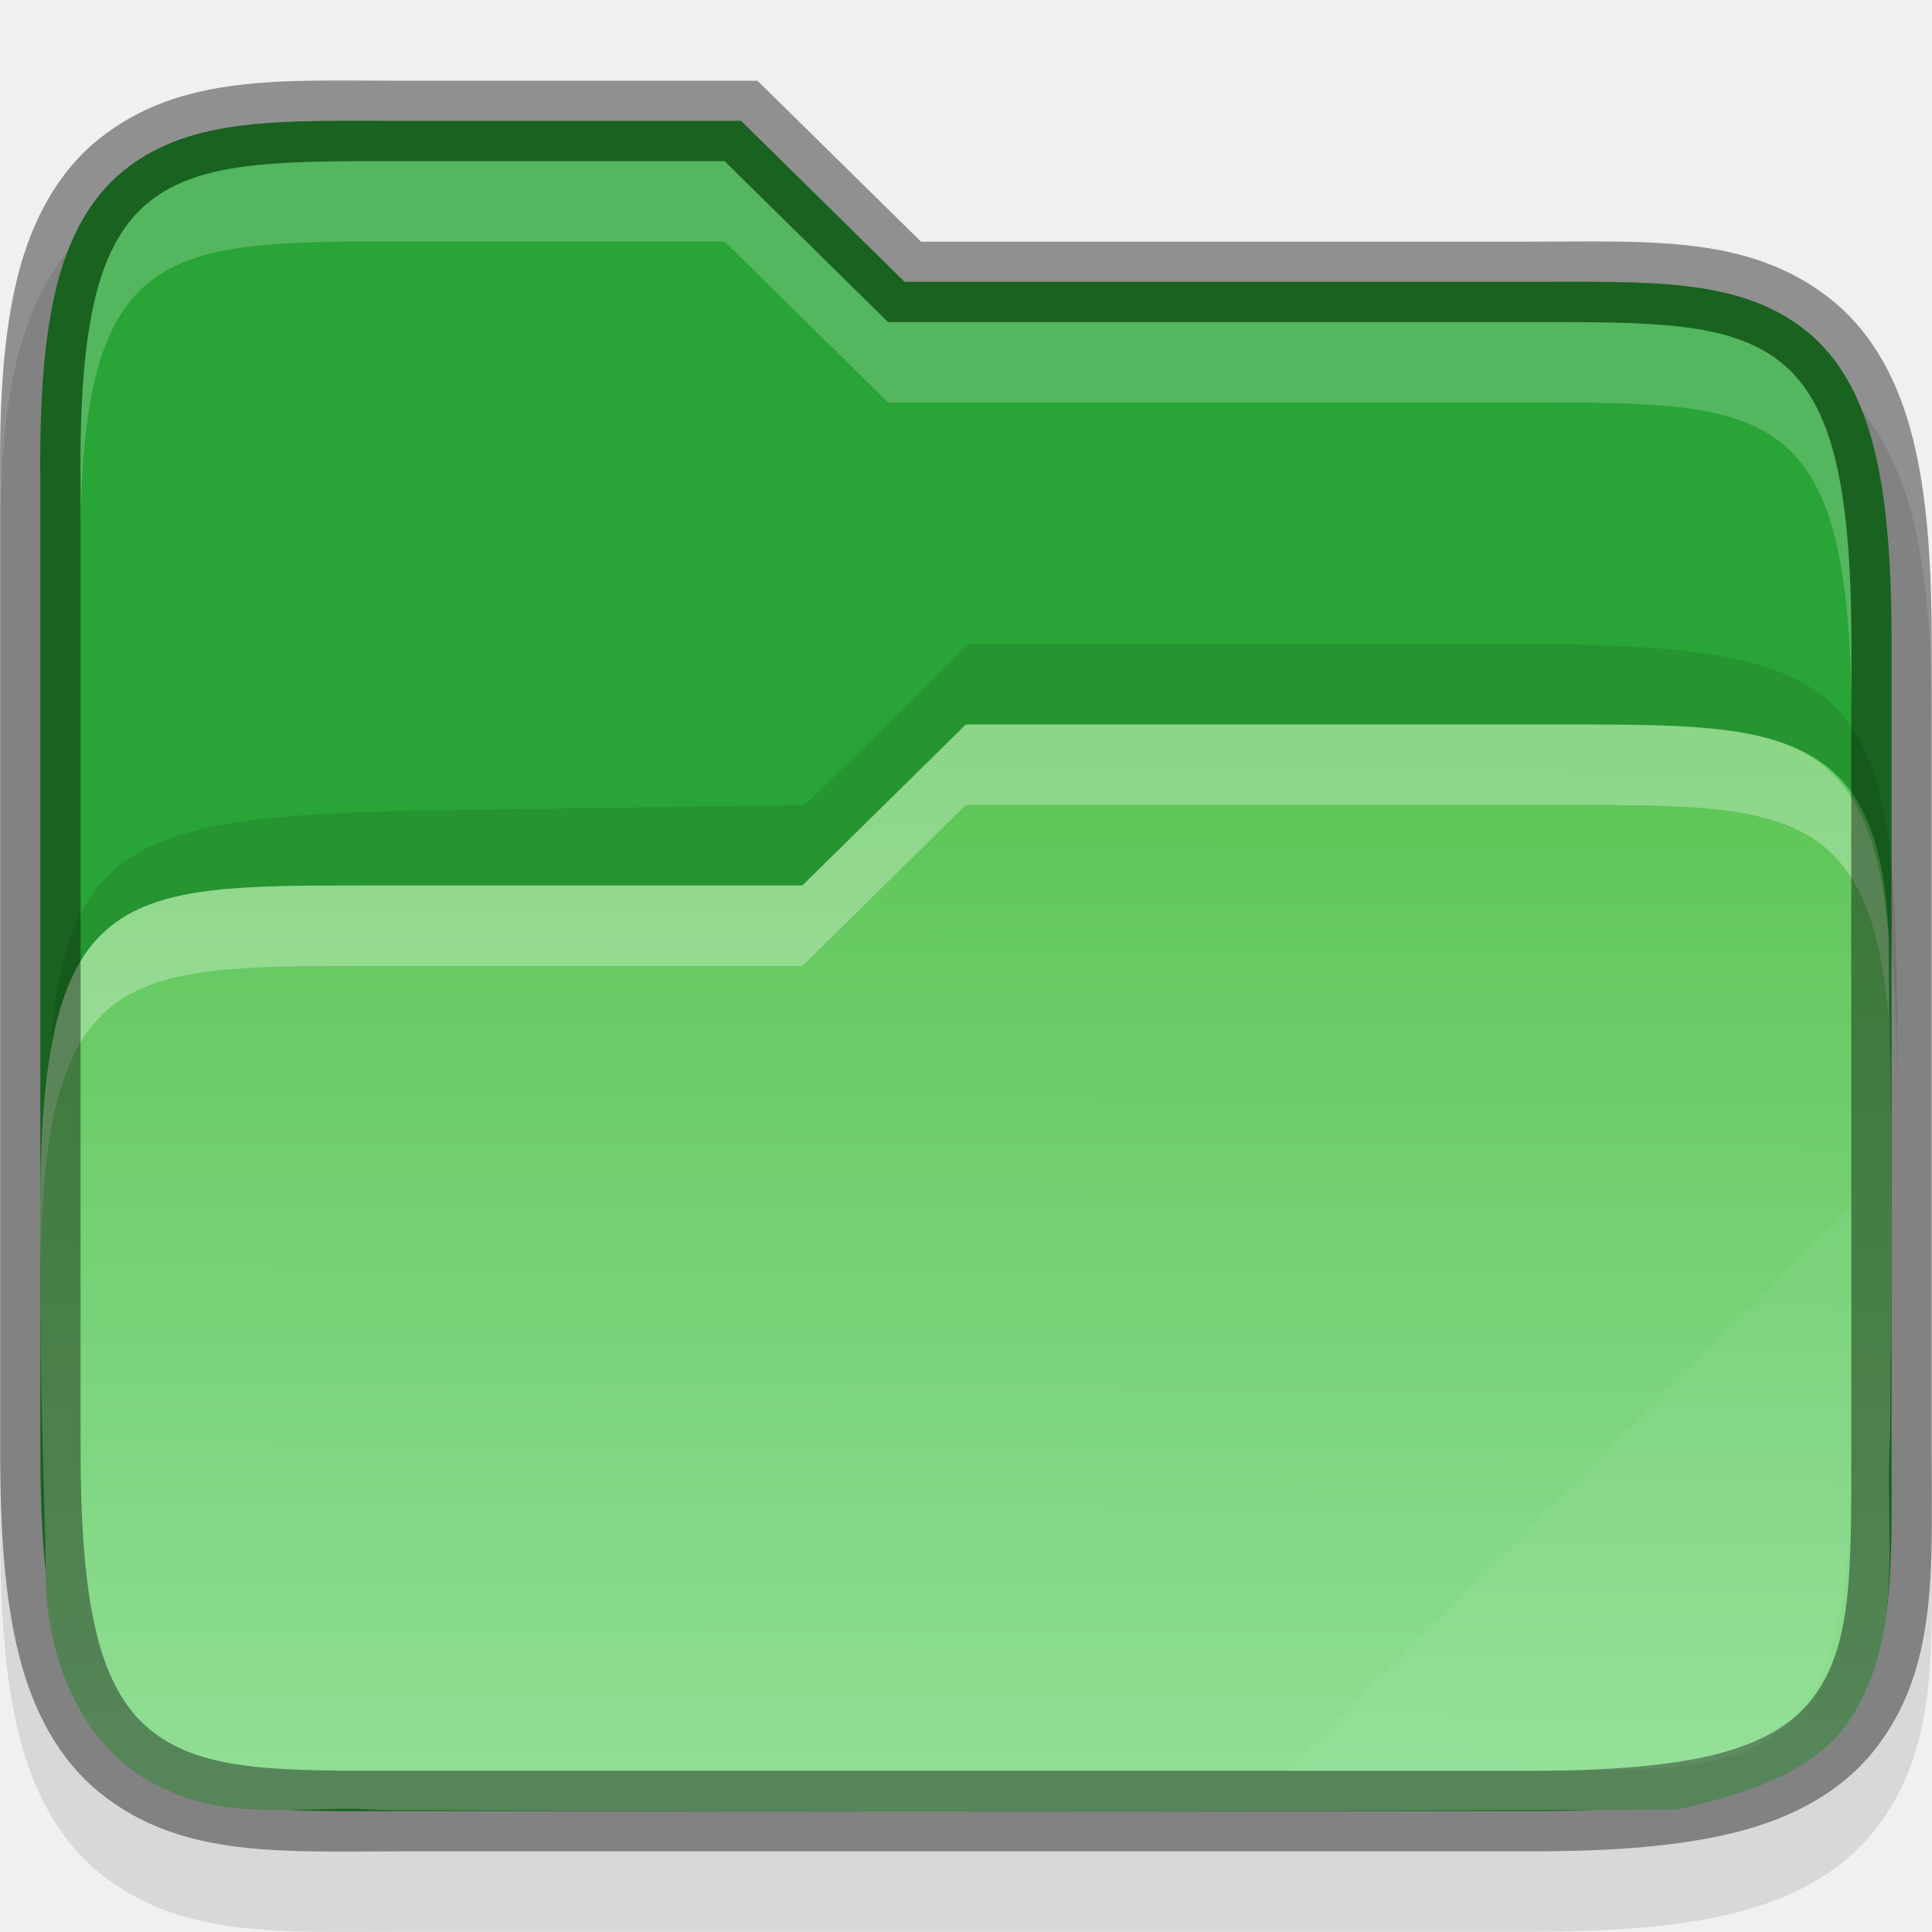
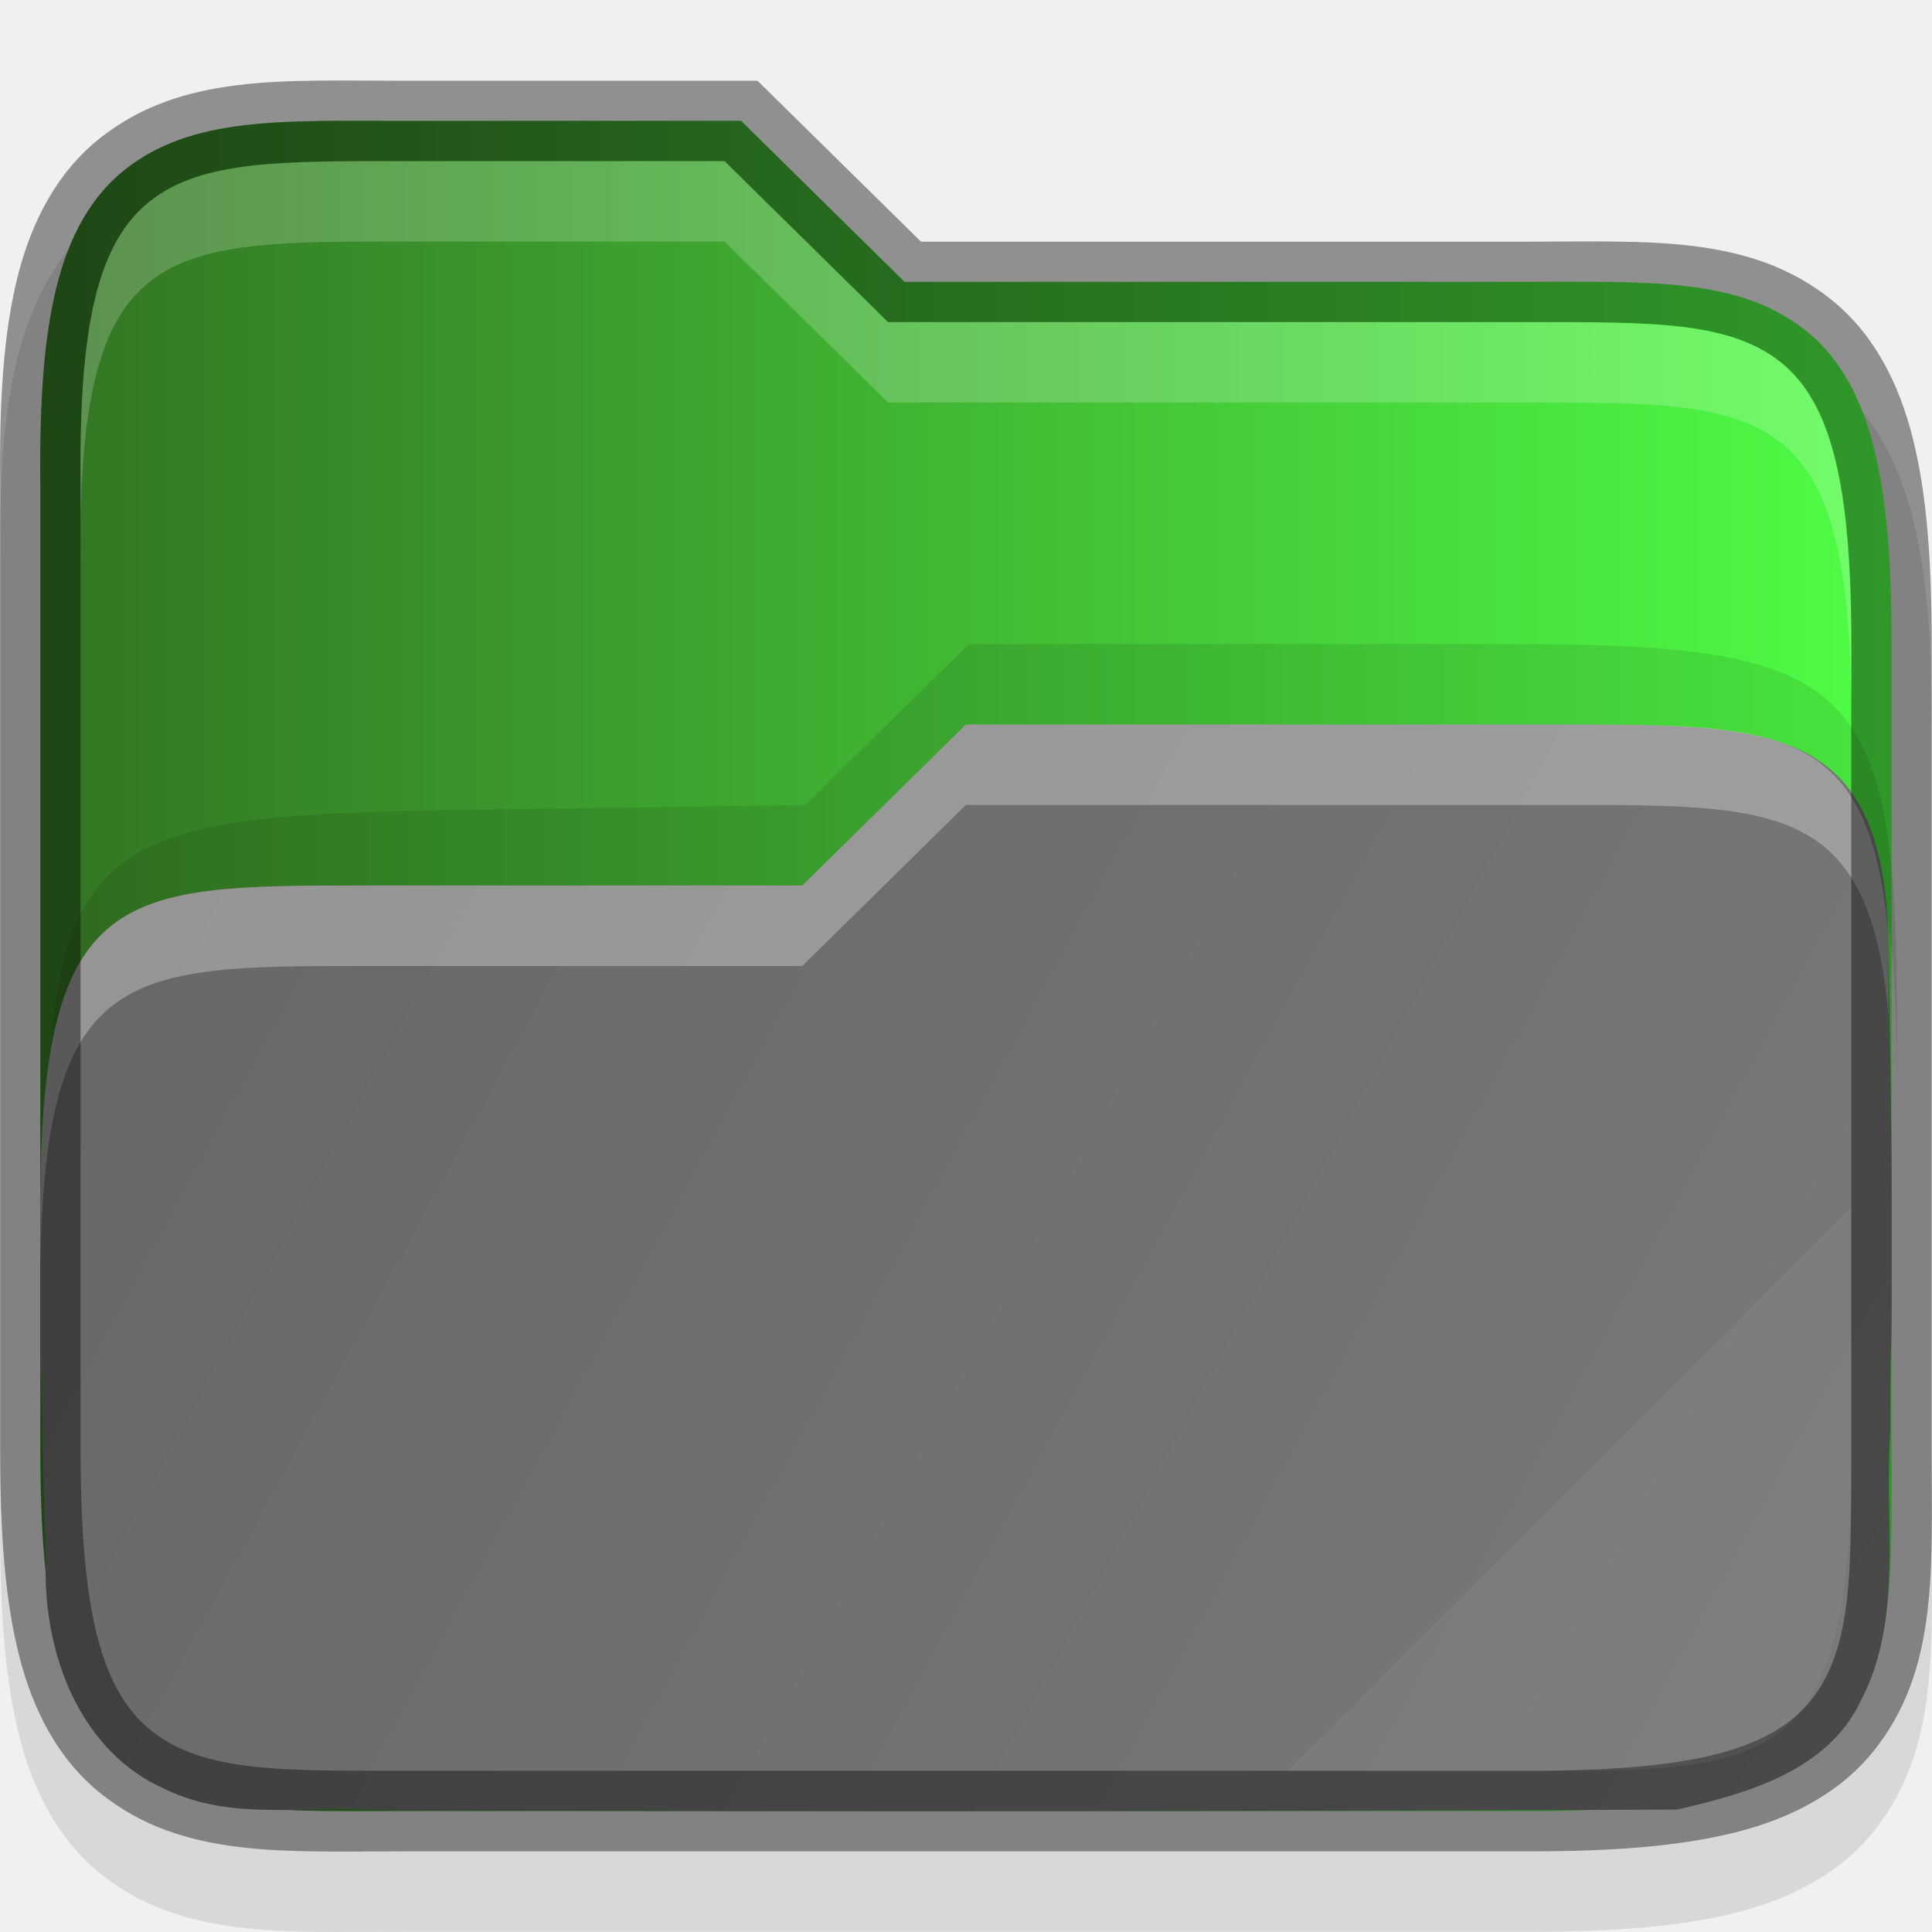
<svg xmlns="http://www.w3.org/2000/svg" xmlns:xlink="http://www.w3.org/1999/xlink" width="24" height="24" viewBox="0 0 24 24" version="1.1" id="svg1108">
  <defs id="defs1105">
-     <linearGradient id="linearGradient1163">
-       <stop style="stop-color:#5bc454;stop-opacity:1;" offset="0" id="stop1159" />
-       <stop style="stop-color:#90de95;stop-opacity:1" offset="1" id="stop1161" />
+     <linearGradient xlink:href="#linearGradient1579" id="linearGradient1165" x1="0.036" y1="9" x2="23.998" y2="22" gradientUnits="userSpaceOnUse" />
+     <linearGradient id="linearGradient1579">
+       <stop style="stop-color:#666666;stop-opacity:1;" offset="0" id="stop1575" />
+       <stop style="stop-color:#7a7a7a;stop-opacity:1" offset="1" id="stop1577" />
    </linearGradient>
-     <linearGradient xlink:href="#linearGradient1163" id="linearGradient1165" x1="12.036" y1="9" x2="11.998" y2="22" gradientUnits="userSpaceOnUse" />
+     <linearGradient id="linearGradient957">
+       <stop style="stop-color:#337423;stop-opacity:1" offset="0" id="stop953" />
+       <stop style="stop-color:#4ffe45;stop-opacity:1" offset="1" id="stop955" />
+     </linearGradient>
+     <linearGradient xlink:href="#linearGradient957" id="linearGradient1074" x1="0.5" y1="12" x2="23.5" y2="12" gradientUnits="userSpaceOnUse" />
  </defs>
  <path d="m 5.001,2.003 c -1.488,0 -2.746,-0.09 -3.761,0.715 -0.524,0.416 -0.851,1.028 -1.025,1.734 -0.172,0.699 -0.224,1.52 -0.213,2.562 V 18.998 c 0,1.041 0.061,1.859 0.234,2.554 0.175,0.702 0.495,1.31 1.015,1.726 1.008,0.807 2.261,0.719 3.749,0.719 h 13.998 c 1.041,0 1.859,-0.061 2.554,-0.234 0.702,-0.175 1.31,-0.495 1.726,-1.015 0.807,-1.008 0.719,-2.261 0.719,-3.749 V 9.001 c 0,-1.041 -0.061,-1.859 -0.234,-2.554 C 23.587,5.745 23.268,5.137 22.747,4.721 21.739,3.914 20.486,4.002 18.998,4.002 H 11.441 L 9.41,2.003 Z" style="color:#000000;font-variant-ligatures:normal;font-variant-position:normal;font-variant-caps:normal;font-variant-numeric:normal;font-variant-alternates:normal;font-feature-settings:normal;text-indent:0;text-decoration-line:none;text-decoration-style:solid;text-decoration-color:#000000;text-transform:none;text-orientation:mixed;dominant-baseline:auto;white-space:normal;shape-padding:0;opacity:0.1;isolation:auto;mix-blend-mode:normal;solid-color:#000000;fill:#000000;fill-opacity:1;stroke-width:1;color-rendering:auto;image-rendering:auto;shape-rendering:auto" id="path1537" />
-   <path d="m 5.001,1.501 c -1.5,0 -2.617,-0.054 -3.451,0.607 C 1.133,2.439 0.856,2.938 0.701,3.569 0.545,4.201 0.49,4.985 0.501,6.006 V 17.999 c 0,1.021 0.061,1.803 0.219,2.433 0.157,0.63 0.43,1.126 0.844,1.457 0.828,0.662 1.937,0.609 3.437,0.609 H 18.999 c 1.021,0 1.803,-0.061 2.433,-0.219 0.63,-0.158 1.126,-0.43 1.457,-0.844 0.663,-0.828 0.609,-1.937 0.609,-3.437 V 8 c 0,-1.021 -0.061,-1.803 -0.219,-2.433 C 23.123,4.937 22.851,4.441 22.437,4.11 21.609,3.448 20.499,3.501 18.999,3.501 H 11.237 L 9.206,1.501 Z" style="color:#000000;font-variant-ligatures:normal;font-variant-position:normal;font-variant-caps:normal;font-variant-numeric:normal;font-variant-alternates:normal;font-feature-settings:normal;text-indent:0;text-decoration-line:none;text-decoration-style:solid;text-decoration-color:#000000;text-transform:none;text-orientation:mixed;dominant-baseline:auto;white-space:normal;shape-padding:0;isolation:auto;mix-blend-mode:normal;solid-color:#000000;fill:#29a436;fill-opacity:1;stroke-width:1;color-rendering:auto;image-rendering:auto;shape-rendering:auto" id="path896" />
+   <path d="m 5.001,1.501 c -1.5,0 -2.617,-0.054 -3.451,0.607 C 1.133,2.439 0.856,2.938 0.701,3.569 0.545,4.201 0.49,4.985 0.501,6.006 V 17.999 c 0,1.021 0.061,1.803 0.219,2.433 0.157,0.63 0.43,1.126 0.844,1.457 0.828,0.662 1.937,0.609 3.437,0.609 H 18.999 c 1.021,0 1.803,-0.061 2.433,-0.219 0.63,-0.158 1.126,-0.43 1.457,-0.844 0.663,-0.828 0.609,-1.937 0.609,-3.437 V 8 c 0,-1.021 -0.061,-1.803 -0.219,-2.433 C 23.123,4.937 22.851,4.441 22.437,4.11 21.609,3.448 20.499,3.501 18.999,3.501 H 11.237 L 9.206,1.501 Z" style="color:#000000;font-variant-ligatures:normal;font-variant-position:normal;font-variant-caps:normal;font-variant-numeric:normal;font-variant-alternates:normal;font-feature-settings:normal;text-indent:0;text-decoration-line:none;text-decoration-style:solid;text-decoration-color:#000000;text-transform:none;text-orientation:mixed;dominant-baseline:auto;white-space:normal;shape-padding:0;isolation:auto;mix-blend-mode:normal;solid-color:#000000;fill:url(#linearGradient1074);fill-opacity:1.0;stroke-width:1;color-rendering:auto;image-rendering:auto;shape-rendering:auto" id="path896" />
  <path d="m 12.036,8 -2.033,2 -4.56,0.066 c -4.42,0.073 -4.875,0.455 -4.875,4.867 v 1 c 0,-4.412 0.455,-4.794 4.875,-4.867 l 4.56,-0.066 2.033,-2 H 18.692 c 4.421,0 4.875,0.453 4.875,4.865 v -1 c 0,-4.412 -0.454,-4.865 -4.875,-4.865 z" style="color:#000000;opacity:0.1;fill:#000000;fill-opacity:1" id="path1925" />
  <path d="M 11.999,9 9.967,11 H 4.497 c -2.965,0 -3.973,0.015 -3.997,3.873 -3.001e-4,2.53 0.01,2.06 0.068,4.589 -0.022,1.09 0.429,2.309 1.496,2.769 0.831,0.403 1.784,0.187 2.672,0.254 5.366,0.023 10.735,0.016 16.099,-0.006 0.864,-0.199 1.865,-0.477 2.28,-1.35 0.536,-1.022 0.288,-2.217 0.367,-3.32 0,-1.686 0.016,-0.37 0.017,-2.056 v -0.728 c -8e-4,-1.126 -0.023,-2.252 -0.039,-3.377 -0.091,-2.601 -1.348,-2.648 -3.962,-2.648 z" style="color:#000000;fill:url(#linearGradient1165);stroke-width:1;fill-opacity:1" id="path860" />
  <path id="path2428" style="color:#000000;opacity:0.3;fill:#ffffff;stroke-width:1" d="m 11.998,9 -2.031,2 H 4.496 c -2.965,0 -3.972,0.016 -3.996,3.873 -3.482e-5,0.294 0.002,0.587 0.002,0.881 0.045,-3.732 1.062,-3.754 3.994,-3.754 h 5.471 l 2.031,-2 h 7.502 c 2.614,0 3.742,0.005 3.961,2.648 v -1 C 23.242,9.005 22.114,9 19.5,9 Z" />
  <path d="m 5.001,1.003 c -1.488,0 -2.746,-0.09 -3.761,0.715 -0.524,0.416 -0.851,1.028 -1.025,1.734 -0.172,0.699 -0.224,1.52 -0.213,2.562 V 17.999 c 0,1.04 0.058,1.859 0.232,2.554 0.175,0.702 0.497,1.31 1.017,1.726 1.008,0.807 2.261,0.719 3.749,0.719 h 13.997 c 1.041,0 1.859,-0.061 2.554,-0.234 0.702,-0.175 1.31,-0.495 1.726,-1.015 0.807,-1.008 0.719,-2.261 0.719,-3.749 V 8.001 c 0,-1.04 -0.06,-1.859 -0.234,-2.554 C 23.587,4.746 23.268,4.137 22.747,3.721 21.739,2.914 20.486,3.002 18.998,3.002 H 11.441 L 9.41,1.003 Z m 0,1 h 3.999 l 2.031,1.999 h 7.967 c 1.512,0 2.477,-0.018 3.124,0.5 0.307,0.246 0.53,0.629 0.67,1.187 0.141,0.565 0.205,1.311 0.205,2.312 v 9.997 c 0,1.511 0.018,2.476 -0.5,3.124 -0.246,0.307 -0.629,0.532 -1.187,0.672 -0.565,0.141 -1.311,0.203 -2.312,0.203 H 5.001 c -1.512,0 -2.477,0.018 -3.124,-0.5 C 1.569,21.252 1.344,20.869 1.204,20.31 1.063,19.746 1.001,18.999 1.001,17.999 V 6.006 6.002 C 0.991,5.001 1.046,4.254 1.185,3.69 1.322,3.133 1.551,2.748 1.861,2.503 2.514,1.984 3.489,2.003 5.001,2.003 Z" style="color:#000000;opacity:0.4;fill:#000000;stroke-width:1;-inkscape-stroke:none" id="path1310" />
  <path d="m 9.001,2 2.031,2 h 7.968 C 22,4 23,4 23,8 V 9 C 23,5 22,5 19,5 h -7.968 L 9.001,3 H 5.001 C 2.001,3 0.958,3 1.001,7 V 6 C 0.958,2 2.001,2 5.001,2 Z" style="color:#000000;opacity:0.2;fill:#ffffff;stroke-width:1;fill-opacity:1" id="path2827" />
  <path d="m 23,15 -7,7 h 2.999 c 3.001,0 4.001,0 4.001,-4.001 z" style="color:#000000;opacity:0.05;fill:#ffffff;stroke-width:1" id="path2126" />
</svg>
